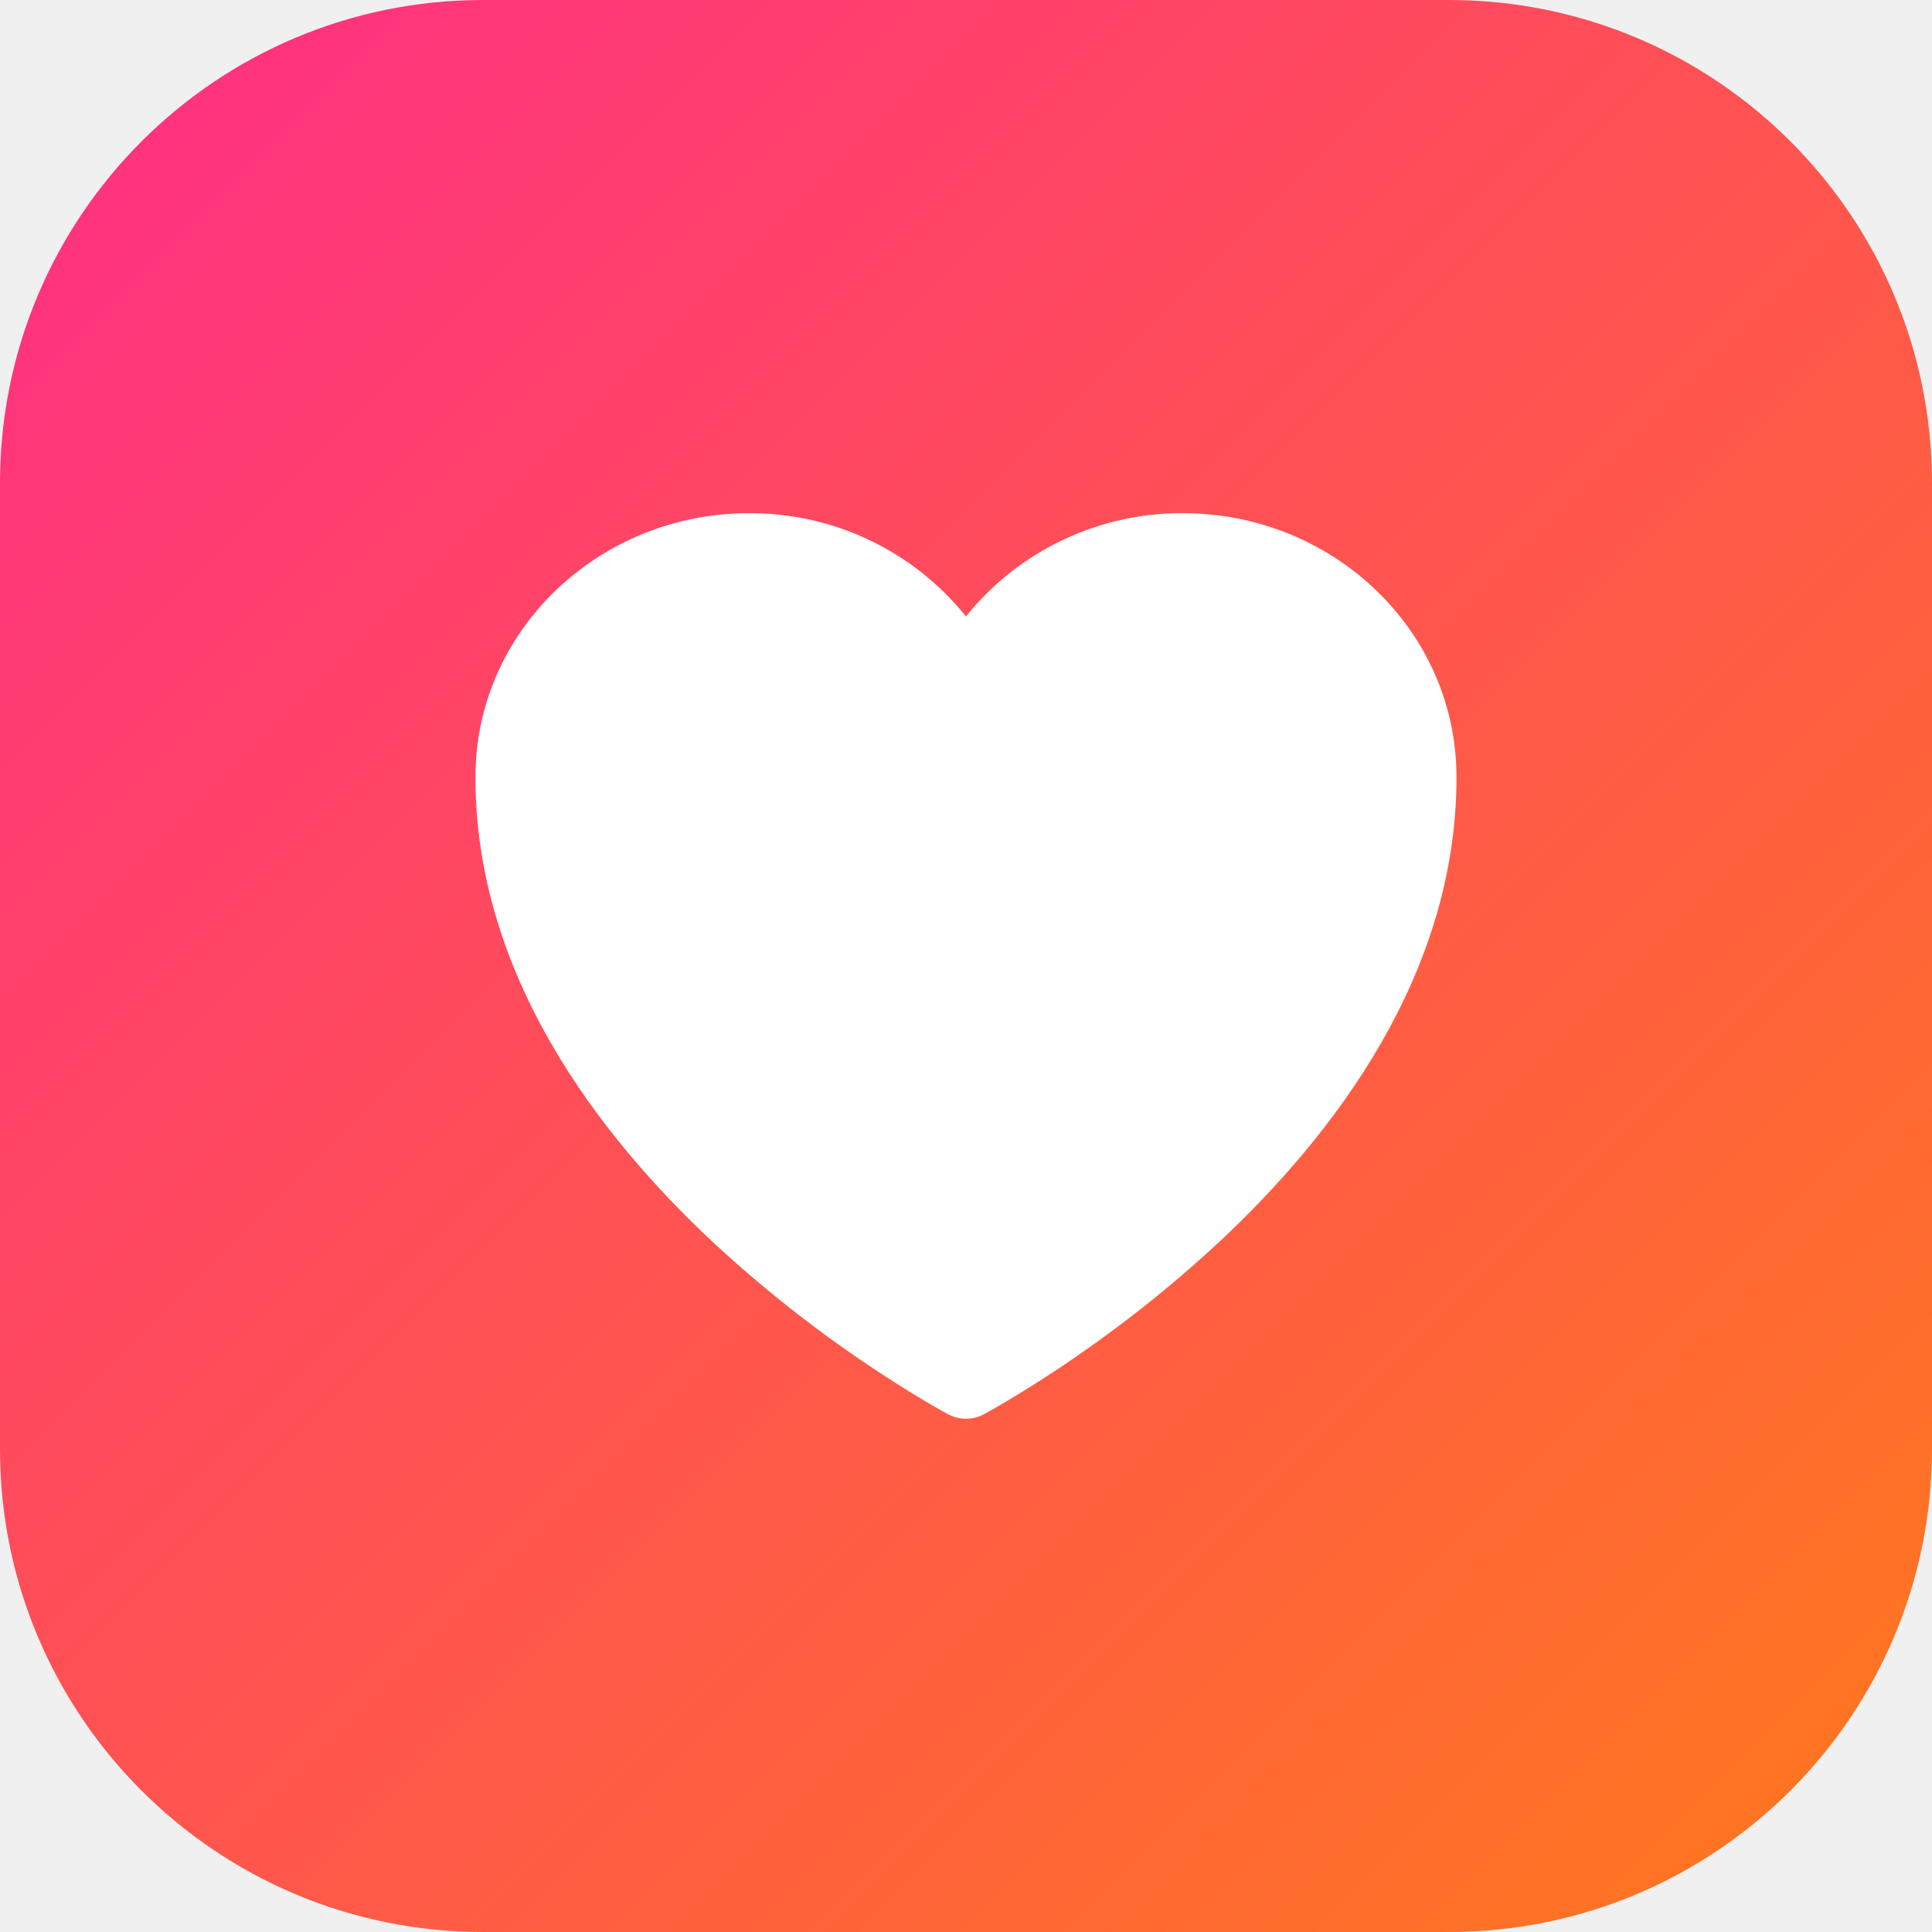
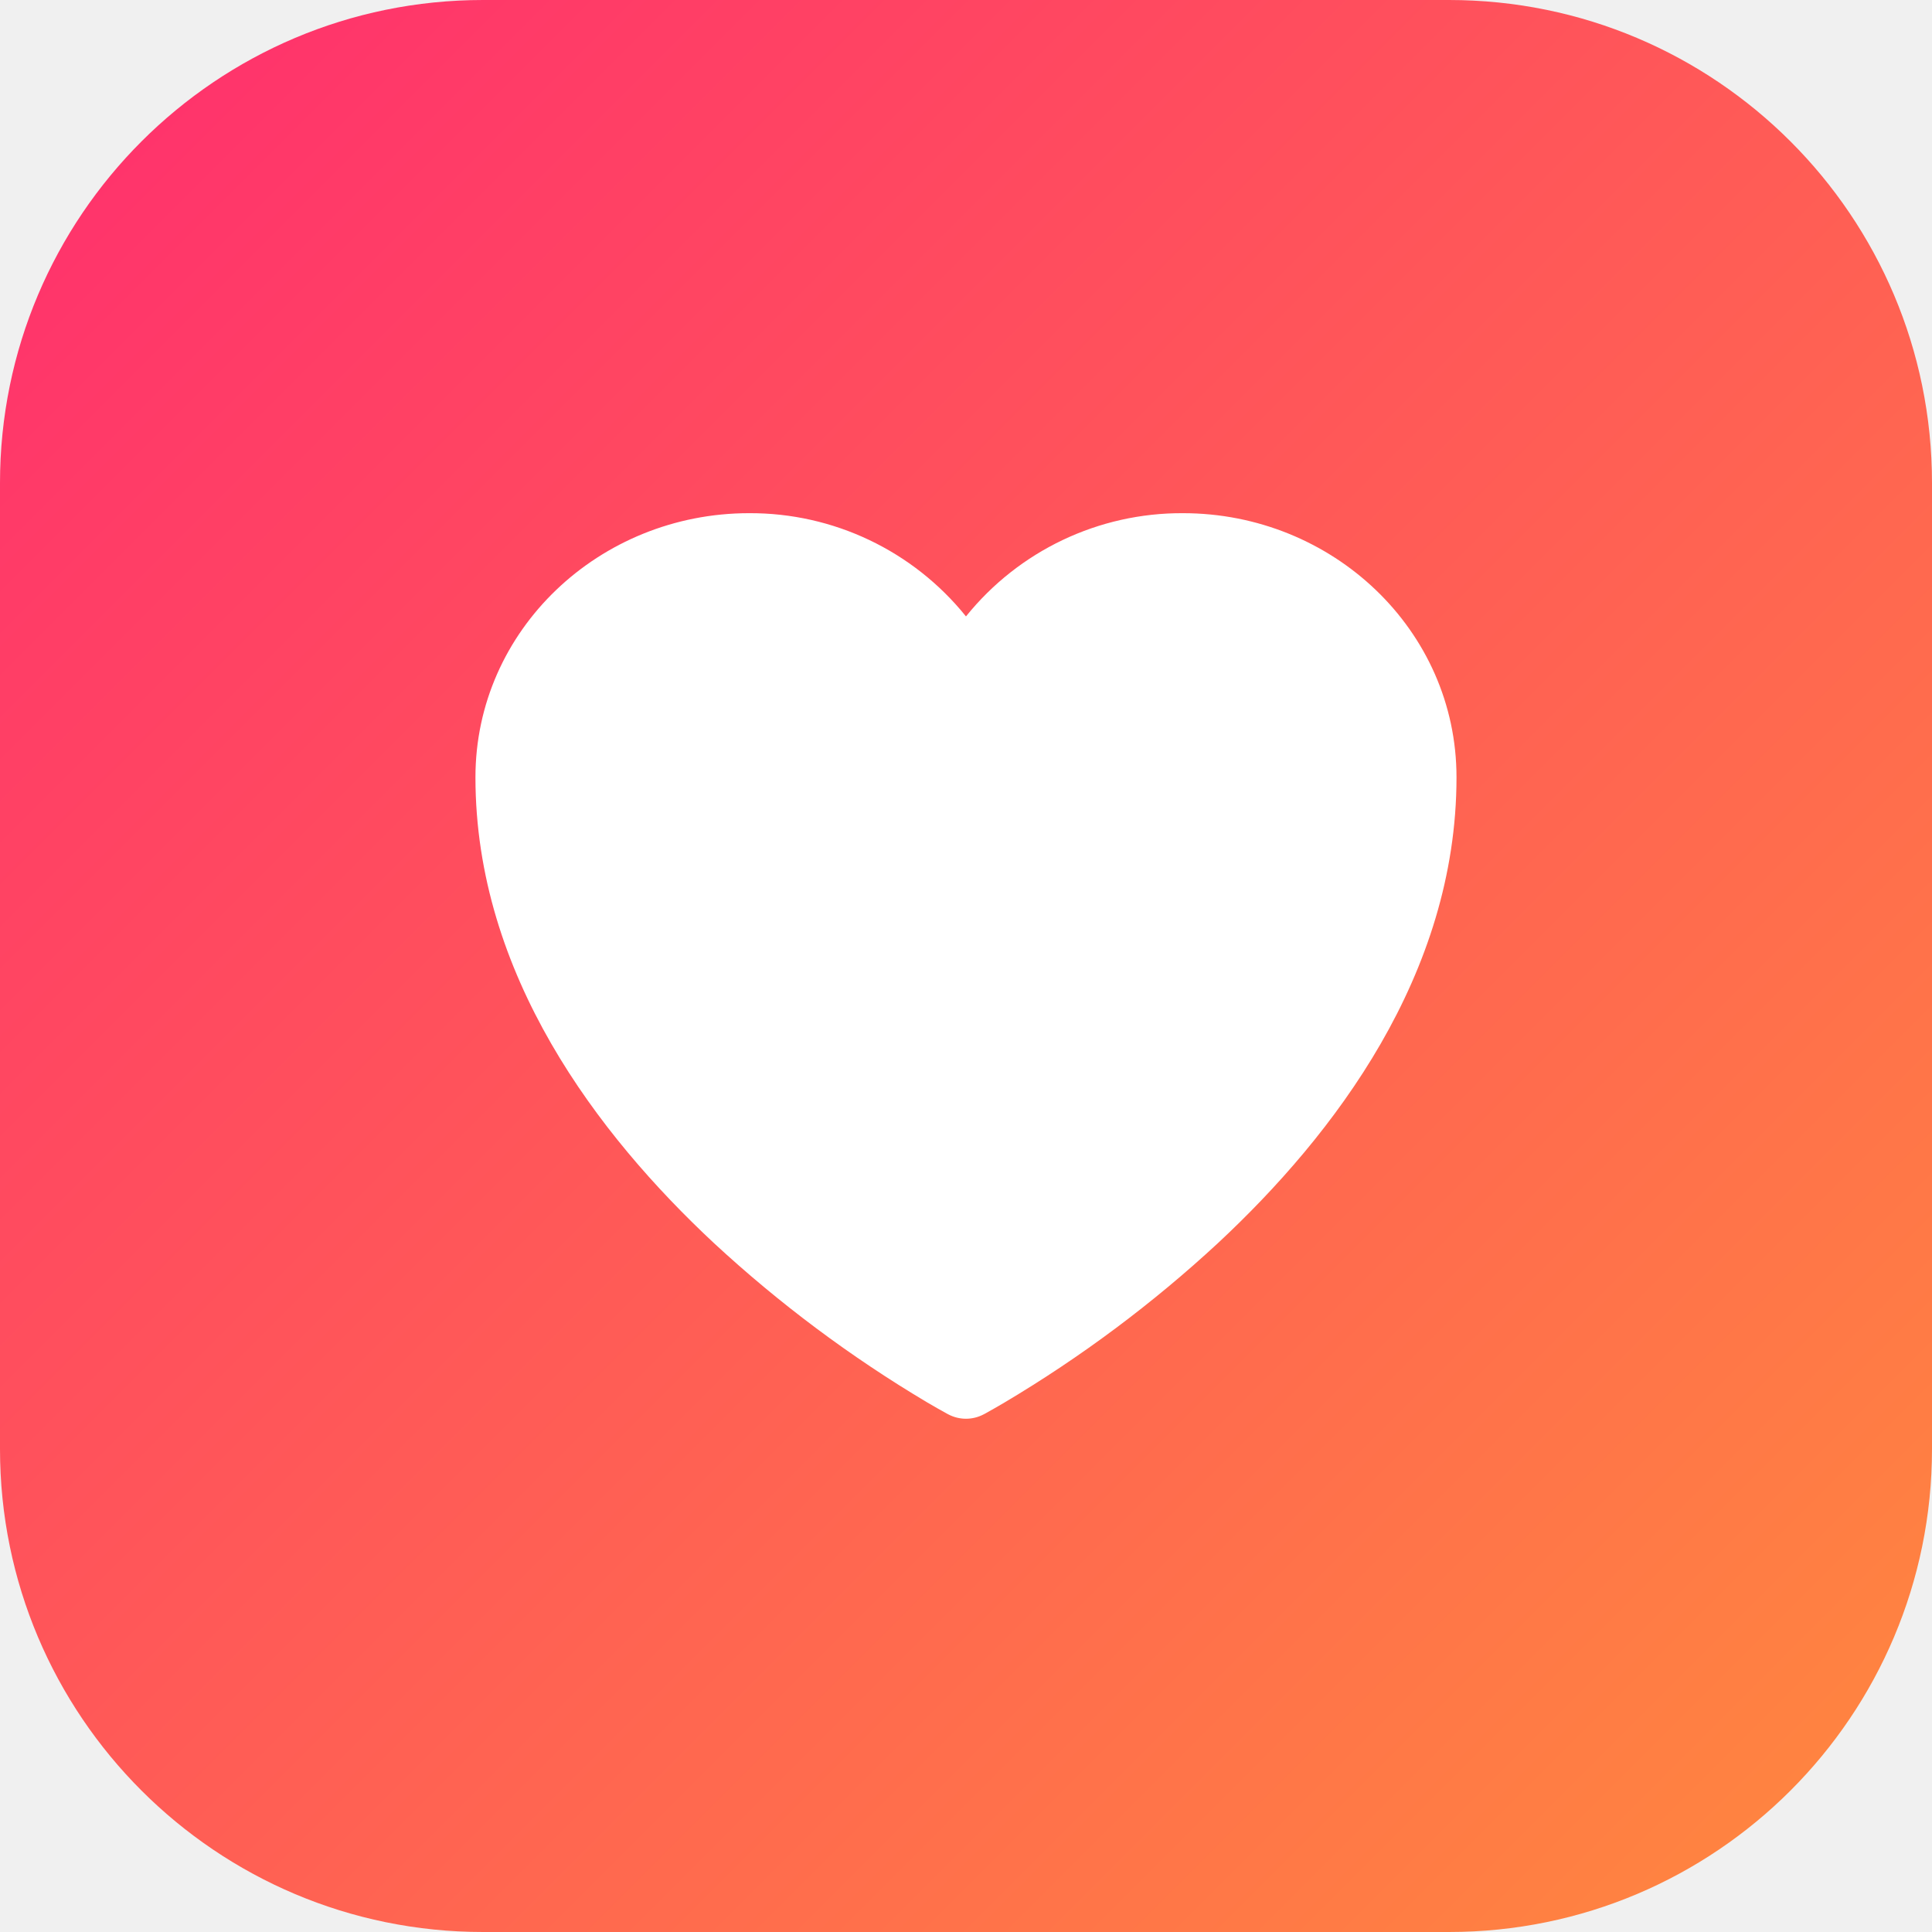
<svg xmlns="http://www.w3.org/2000/svg" viewBox="0 0 32 32">
  <defs>
    <linearGradient id="g" x1="0" y1="0" x2="1" y2="1">
-       <stop offset="0" stop-color="#ff2d87" />
-       <stop offset="1" stop-color="#ff7a1a" />
+       <stop offset="0" stop-color="#ff2d6f" />
+       <stop offset="1" stop-color="#ff8a3d" />
    </linearGradient>
  </defs>
  <rect width="32" height="32" rx="8" fill="url(#g)" />
  <path transform="translate(6 6) scale(0.8333)" fill="#fff" d="m11.645 20.91-.007-.003-.022-.012a15.247 15.247 0 0 1-.383-.218 25.18 25.18 0 0 1-4.244-3.17C4.688 15.36 2.25 12.174 2.25 8.25 2.250 5.322 4.714 3 7.688 3A5.5 5.5 0 0 1 12 5.052 5.5 5.5 0 0 1 16.313 3c2.973 0 5.437 2.322 5.437 5.250 0 3.925-2.438 7.111-4.739 9.256a25.175 25.175 0 0 1-4.244 3.170 15.247 15.247 0 0 1-.383.219l-.022.012-.007.004-.003.001a.752.752 0 0 1-.704 0l-.003-.001Z" />
</svg>
